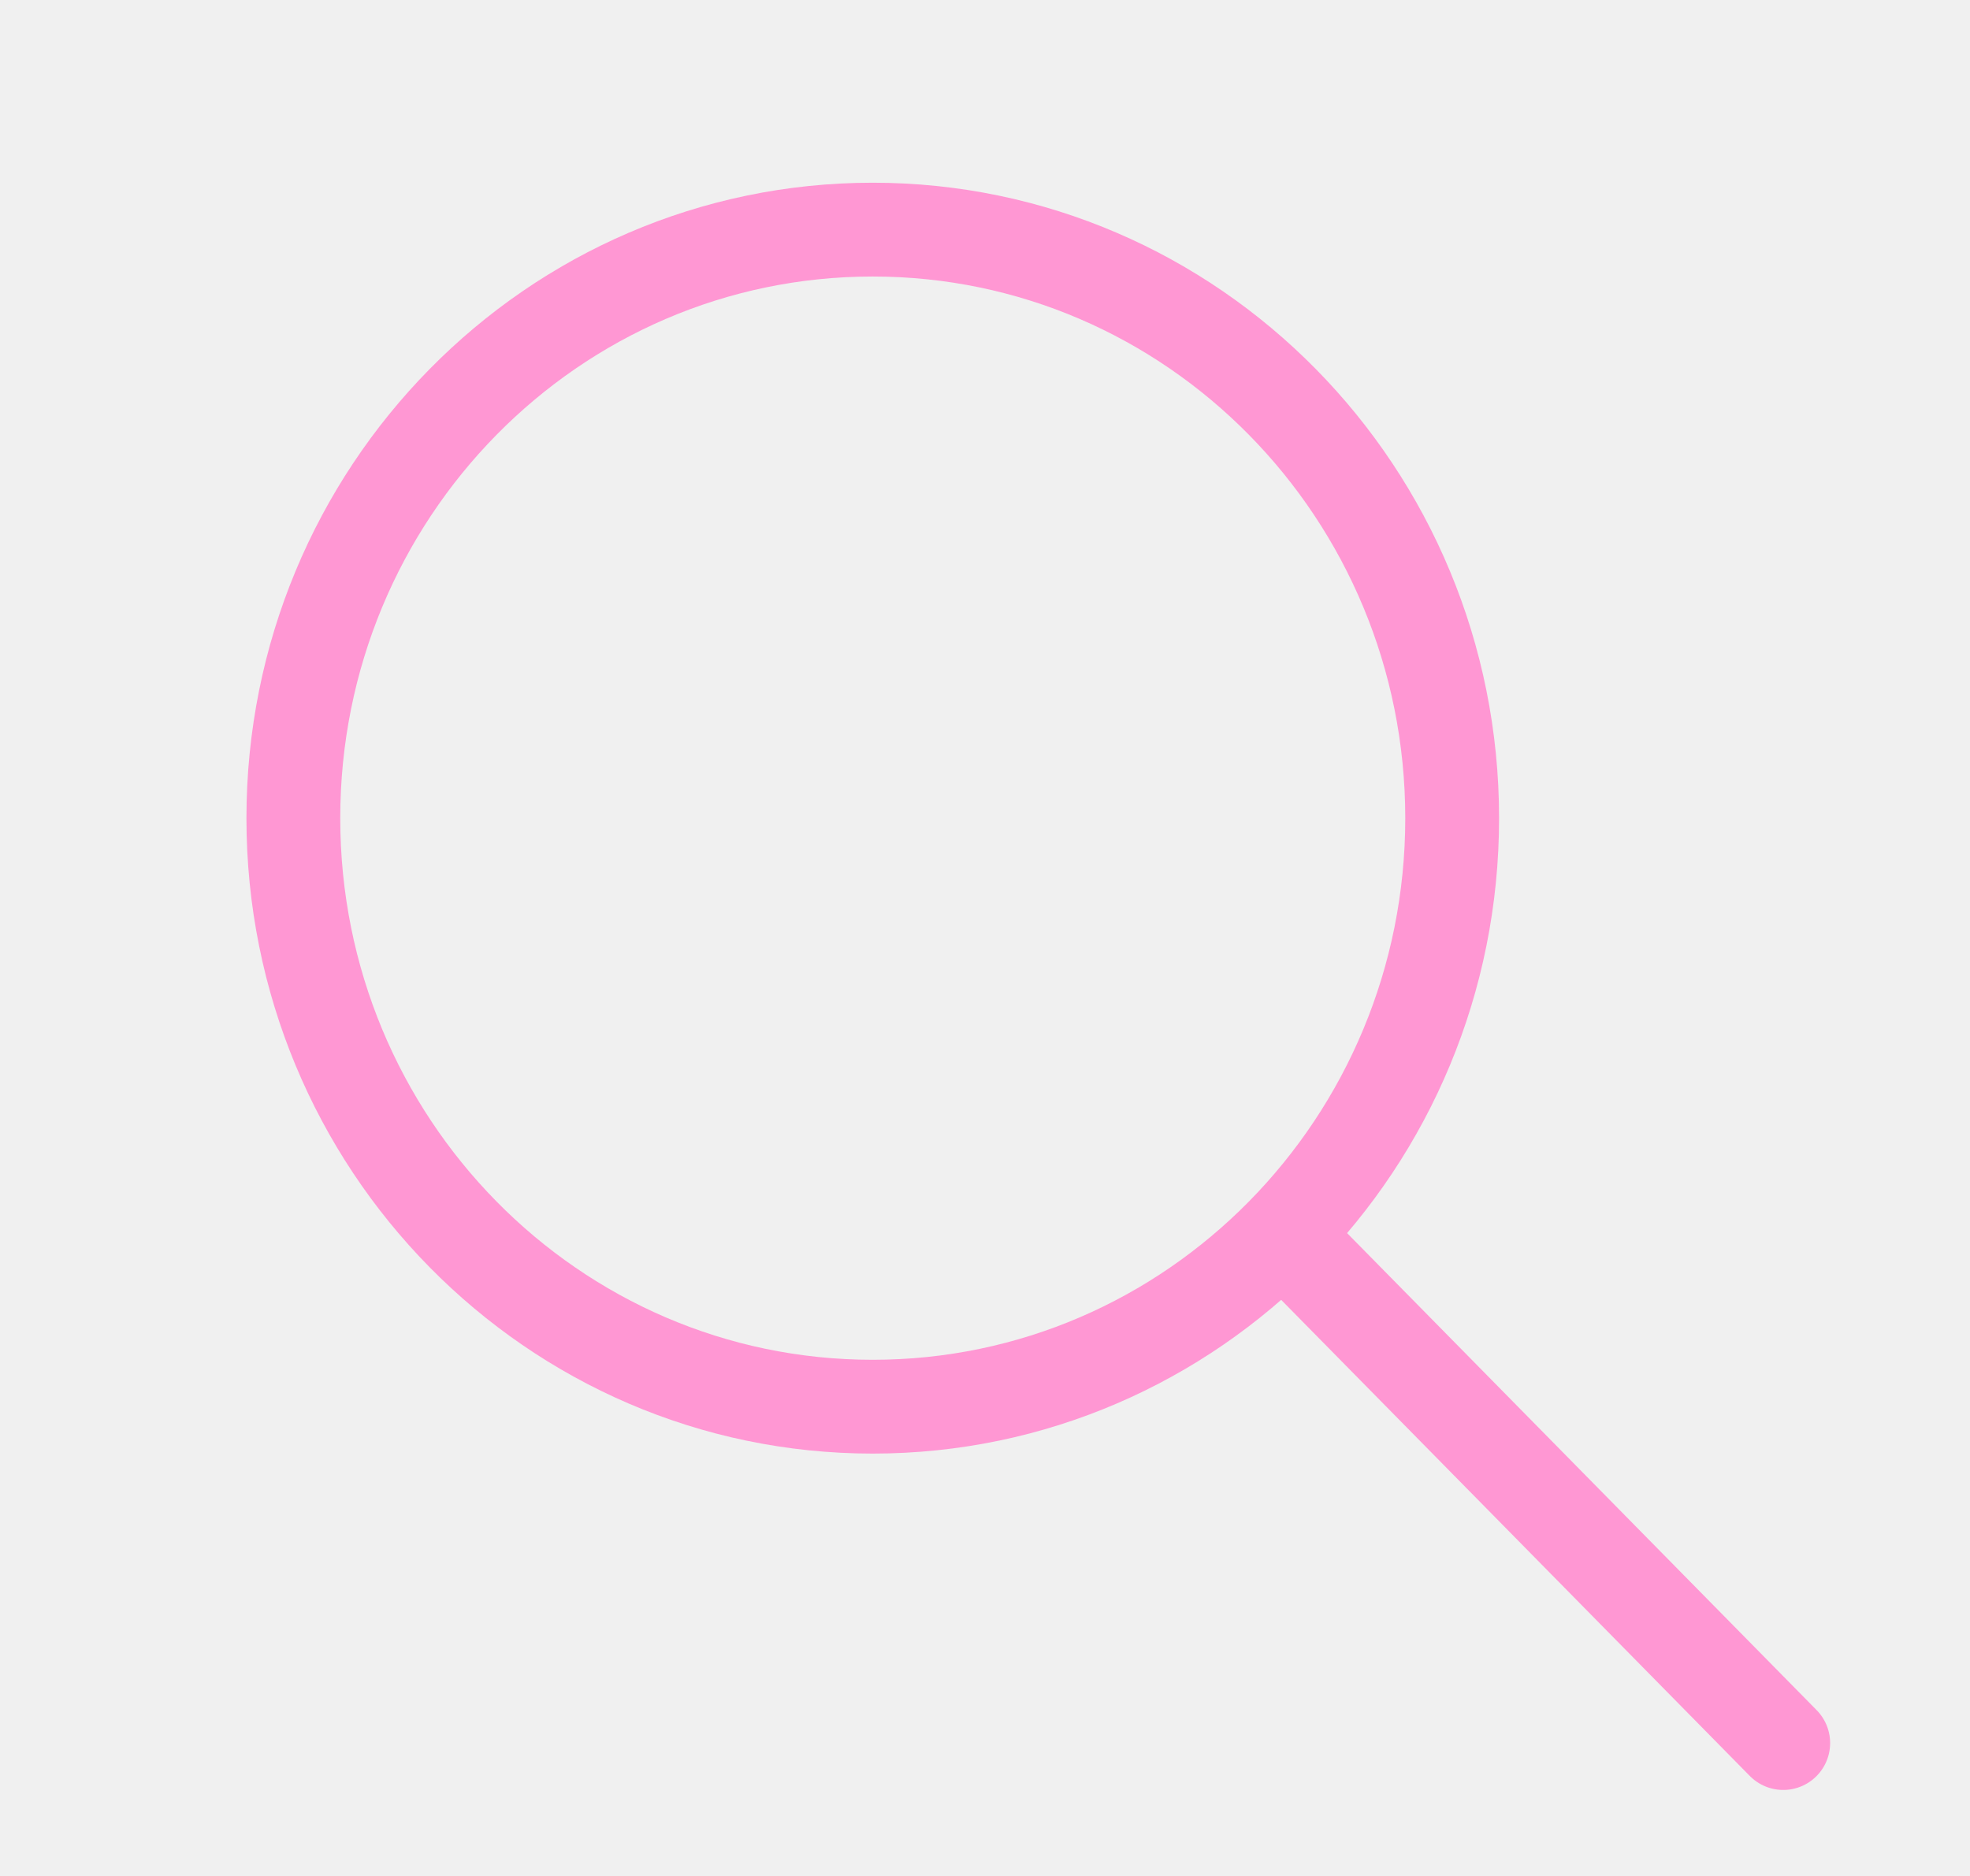
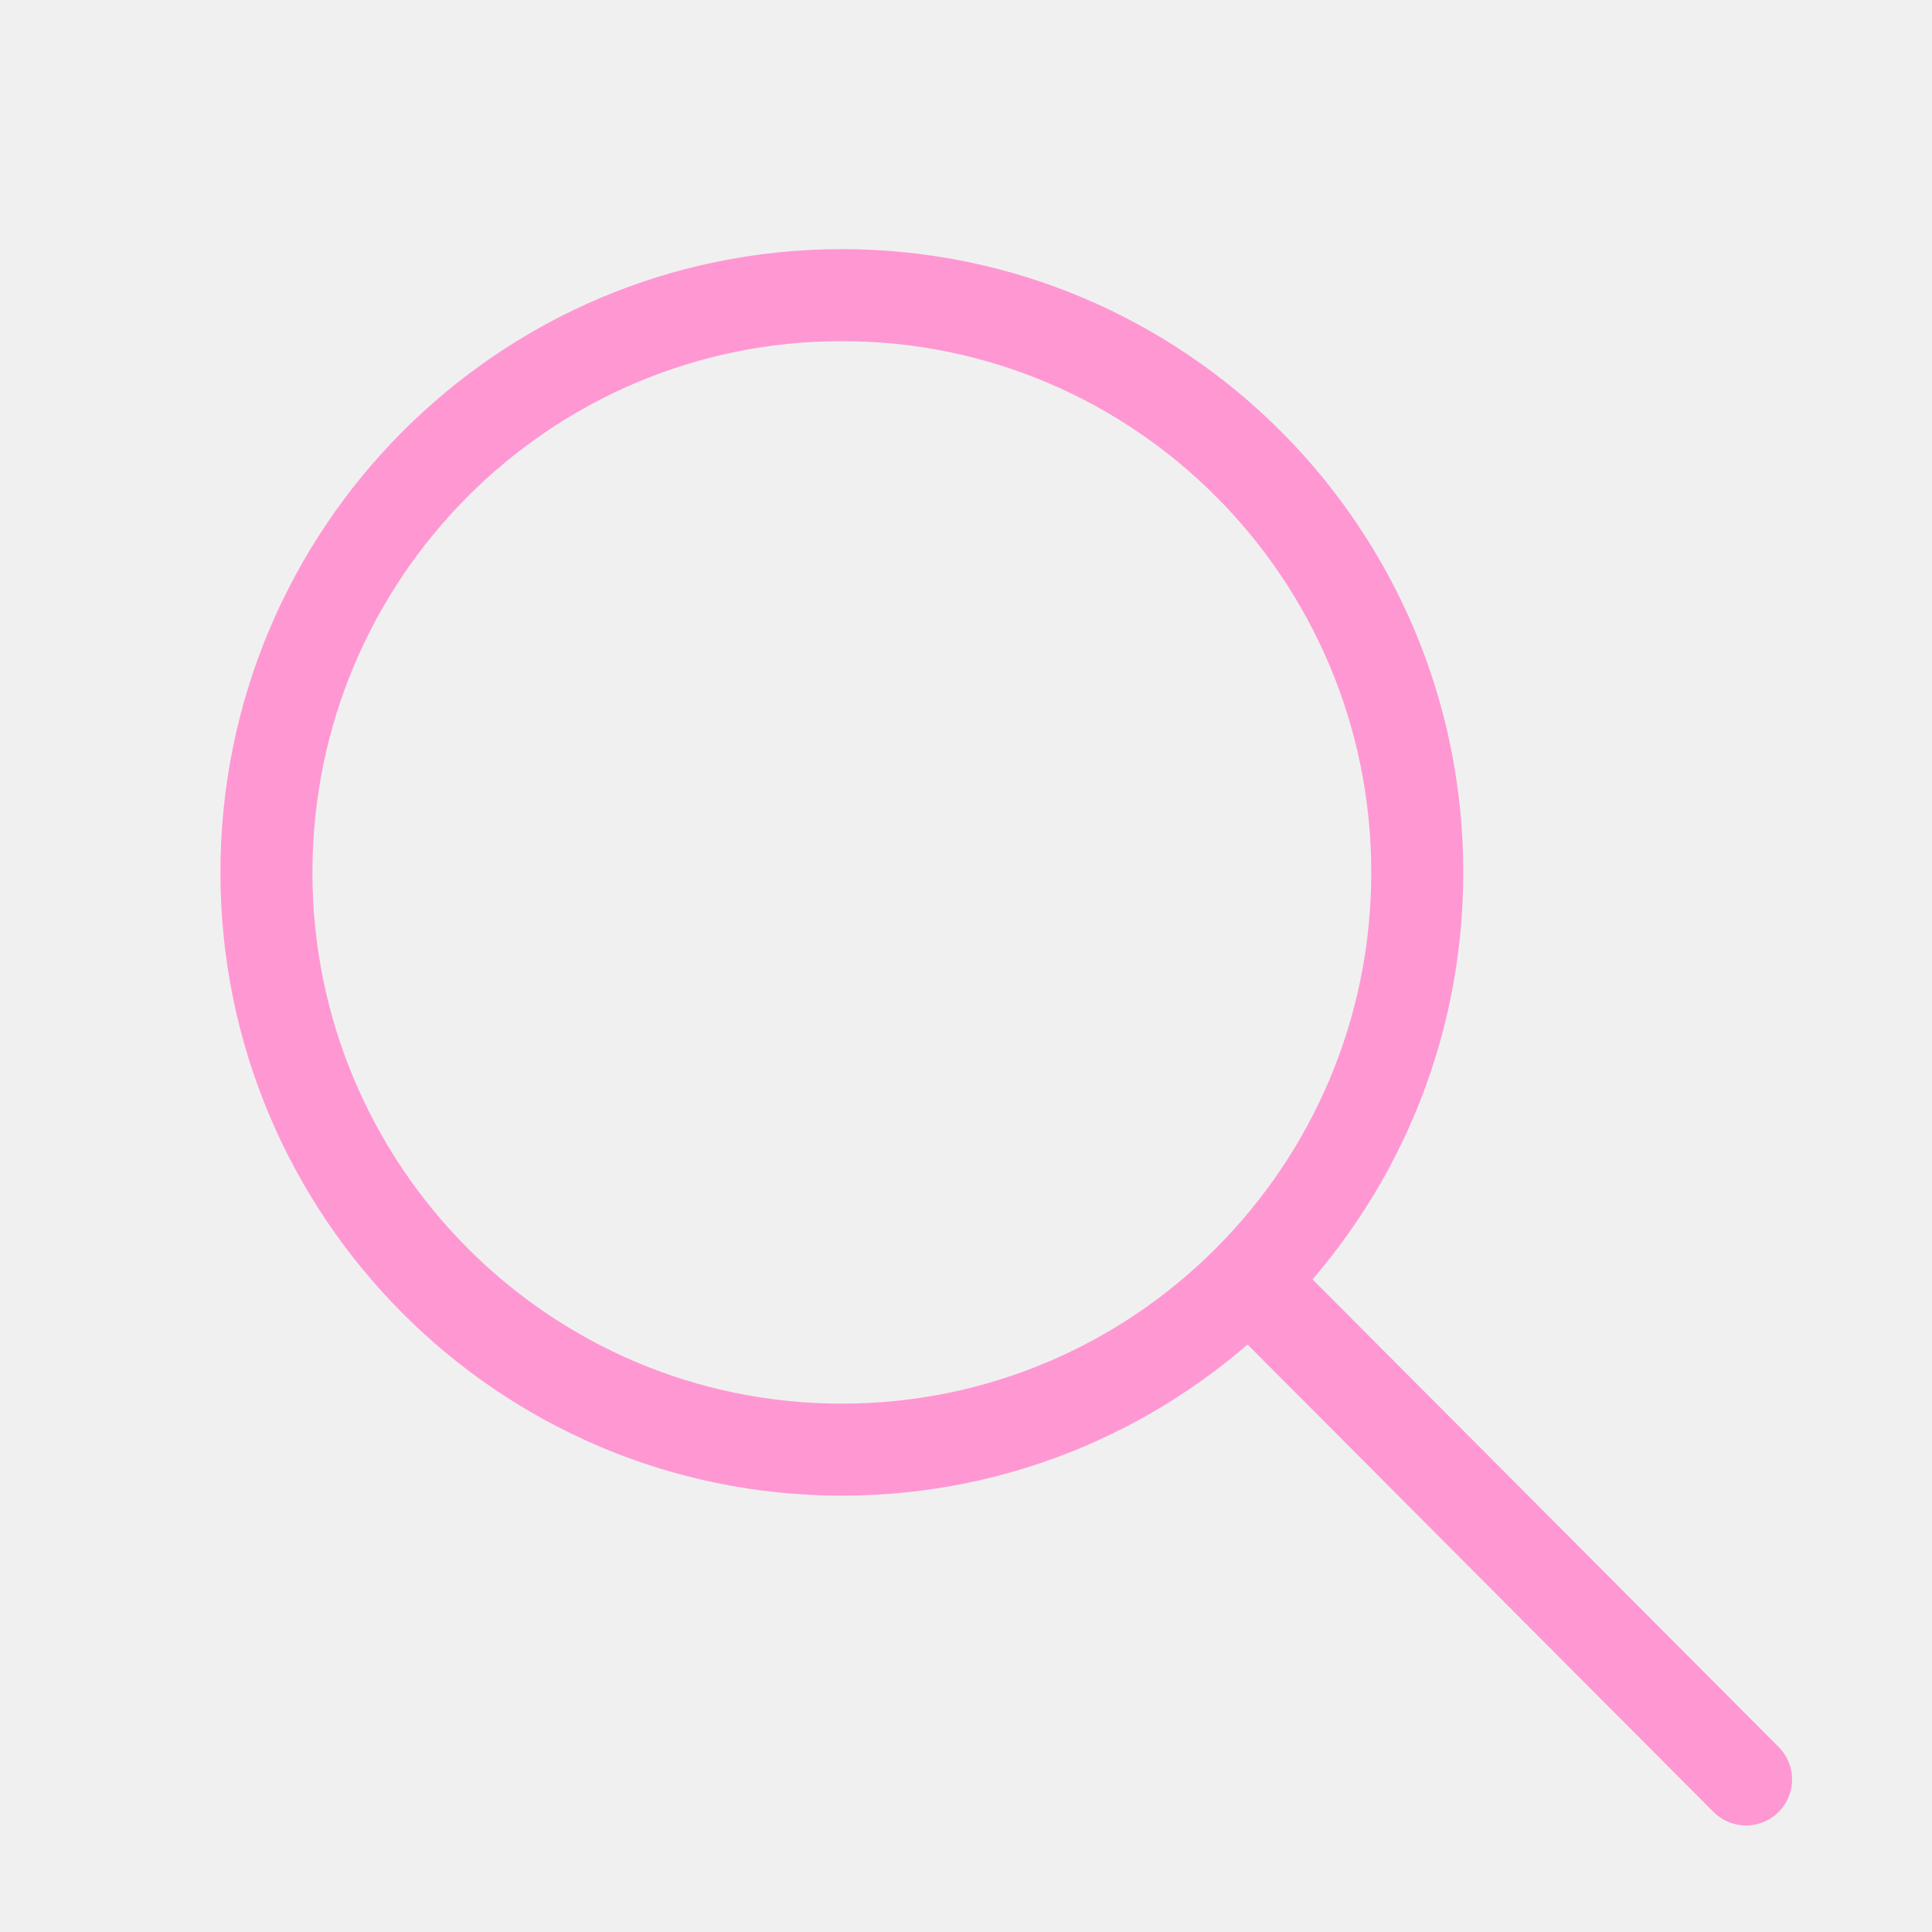
- <svg xmlns="http://www.w3.org/2000/svg" width="21" height="20" viewBox="0 0 21 20" fill="none">
-   <g clip-path="url(#clip0_7_110)">
-     <path d="M9.303 14.997C12.714 14.997 15.48 12.188 15.48 8.723C15.48 5.257 12.714 2.448 9.303 2.448C5.892 2.448 3.127 5.257 3.127 8.723C3.127 12.188 5.892 14.997 9.303 14.997Z" stroke="#FF97D3" stroke-linecap="round" stroke-linejoin="round" />
-     <path d="M19.009 18.583L13.715 13.204" stroke="#FF97D3" stroke-linecap="round" stroke-linejoin="round" />
+ <svg xmlns="http://www.w3.org/2000/svg" width="21" height="21" viewBox="0 0 21 21" fill="none">
+   <g clip-path="url(#clip0_101_16471)">
+     <path d="M9.15 15.757C12.605 15.757 15.405 12.948 15.405 9.483C15.405 6.017 12.605 3.208 9.15 3.208C5.696 3.208 2.896 6.017 2.896 9.483C2.896 12.948 5.696 15.757 9.15 15.757Z" stroke="#FF97D3" stroke-linecap="round" stroke-linejoin="round" />
+     <path d="M18.979 19.342L13.618 13.964" stroke="#FF97D3" stroke-linecap="round" stroke-linejoin="round" />
  </g>
  <defs>
-     <clipPath id="clip0_7_110">
-       <rect width="20" height="20" fill="white" transform="translate(0.906128)" />
+     <clipPath id="clip0_101_16471">
+       <rect width="20.253" height="20" fill="white" transform="translate(0.646484 0.759766)" />
    </clipPath>
  </defs>
</svg>
